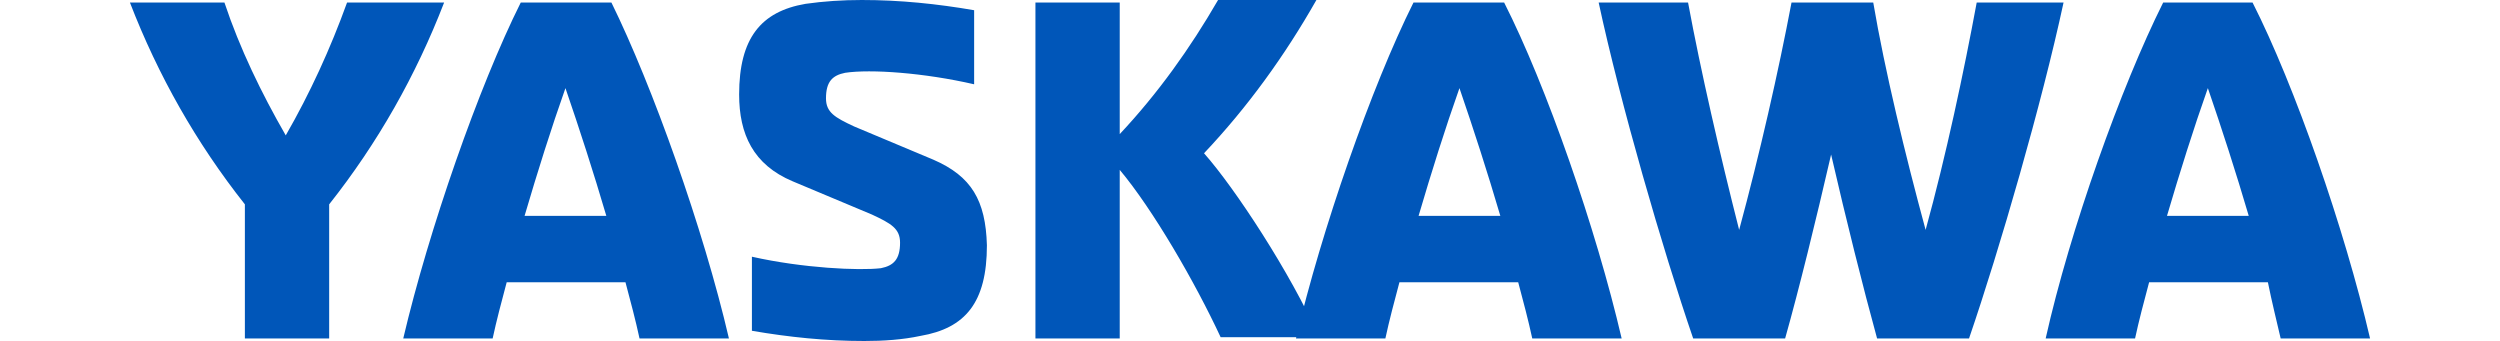
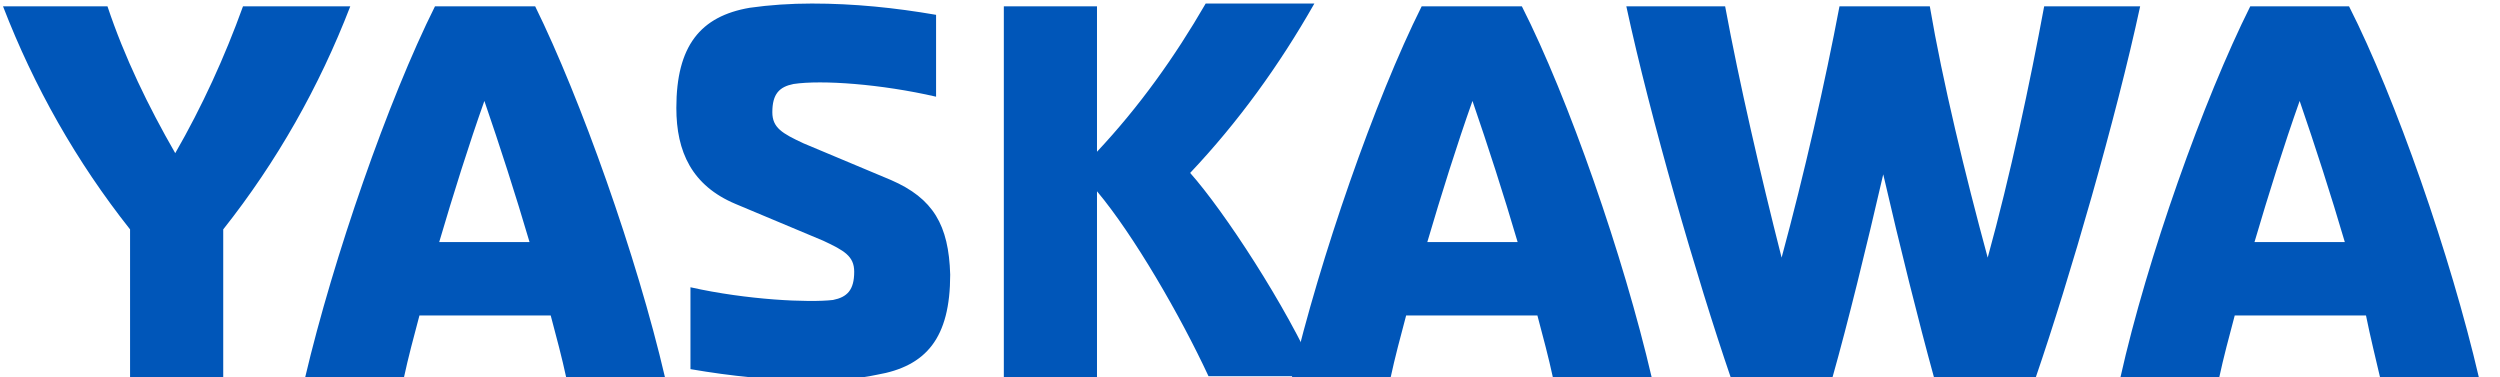
- <svg xmlns="http://www.w3.org/2000/svg" height="341" viewBox="3.3 3.2 175.4 26.7" width="2500">
-   <g fill="#0056b9">
-     <path d="m80.8 16.5c2.6 3.1 5.9 8.8 7.9 13.1h7.7c-2.2-5-6.6-11.7-9-14.4 3.4-3.6 6.3-7.6 8.8-12h-7.7c-2.2 3.8-4.7 7.3-7.7 10.5v-10.3h-6.6v26.3h6.6zm-60.5-13.1c-1.3 3.6-2.9 7.1-4.8 10.4-1.9-3.3-3.6-6.8-4.8-10.4h-7.4c2.2 5.7 5.2 11 9 15.8v10.5h6.6v-10.5c3.8-4.8 6.8-10.1 9-15.8zm13.6 0c-3.3 6.6-7.2 17.8-9.2 26.3h7c.3-1.4.7-2.9 1.1-4.4h9.3c.4 1.5.8 3 1.1 4.4h7c-2-8.6-6-19.8-9.2-26.3h-7.1m.3 16.7c1-3.4 2.1-6.9 3.2-10 1.1 3.2 2.2 6.6 3.2 10zm32-4.4-6.2-2.6c-1.5-.7-2.2-1.1-2.2-2.2 0-1.3.5-1.8 1.5-2 2-.3 6.2 0 10.1.9v-5.8c-2.9-.5-5.8-.8-8.8-.8-1.5 0-3 .1-4.4.3-3.5.6-5.2 2.7-5.2 7.1 0 3.1 1.1 5.5 4.2 6.8l6.2 2.6c1.5.7 2.2 1.1 2.2 2.2 0 1.3-.5 1.8-1.5 2-1.7.2-6.1 0-10.1-.9v5.8c2.9.5 5.8.8 8.8.8 1.5 0 3-.1 4.4-.4 3.5-.6 5.2-2.6 5.2-7.1-.1-3.5-1.2-5.4-4.2-6.7" />
-     <path d="m103.8 3.4c-3.3 6.6-7.2 17.8-9.2 26.3h7c.3-1.4.7-2.9 1.1-4.4h9.3c.4 1.5.8 3 1.1 4.4h7c-2-8.6-5.9-19.8-9.2-26.3h-7.1m.4 16.7c1-3.4 2.1-6.9 3.2-10 1.1 3.2 2.2 6.6 3.2 10zm43.7-16.7c-1 5.4-2.4 12-4 17.8-1.6-5.9-3.2-12.5-4.1-17.8h-6.4c-1 5.3-2.5 11.9-4.1 17.8-1.5-5.9-3-12.4-4-17.8h-7c1.7 7.9 5 19.3 7.4 26.3h7.2c1.1-3.9 2.4-9.2 3.6-14.4 1.2 5.2 2.5 10.4 3.6 14.4h7.2c2.4-7 5.7-18.4 7.4-26.3zm23.8 26.3h7c-2-8.6-5.9-19.8-9.2-26.3h-7c-3.3 6.6-7.3 17.8-9.2 26.3h7c.3-1.4.7-2.9 1.1-4.4h9.3c.3 1.5.7 3.1 1 4.4m-8.9-9.6c1-3.4 2.1-6.9 3.2-10 1.1 3.2 2.2 6.6 3.2 10z" />
+ <svg xmlns="http://www.w3.org/2000/svg" version="1.1" id="Layer_1" x="0px" y="0px" width="2261.933px" height="341px" viewBox="130.5 0 2261.933 341" enable-background="new 130.5 0 2261.933 341" xml:space="preserve">
+   <g>
+     <path fill="#0056B9" d="M1123.03,173.061c33.206,39.592,75.352,112.389,100.895,167.307h98.341   c-28.097-63.858-84.292-149.427-114.944-183.91c43.423-45.978,80.461-97.064,112.39-153.258h-98.341   c-28.097,48.532-60.026,93.232-98.341,134.101V5.754h-84.292v335.891h84.292L1123.03,173.061z M350.353,5.754   c-16.603,45.978-37.037,90.678-61.303,132.824c-24.266-42.146-45.978-86.846-61.303-132.824h-94.509   c28.097,72.798,66.412,140.487,114.944,201.79v134.101h84.292V207.545c48.532-61.303,86.846-128.993,114.944-201.79L350.353,5.754z    M524.045,5.754c-42.146,84.292-91.955,227.333-117.498,335.891h89.401c3.831-17.88,8.94-37.037,14.049-56.195h118.775   c5.109,19.157,10.217,38.315,14.049,56.195h89.401C706.678,231.81,655.592,88.769,614.723,5.754H524.045 M527.877,219.039   c12.772-43.423,26.82-88.124,40.869-127.715c14.049,40.869,28.097,84.292,40.869,127.715H527.877z M936.566,162.844l-79.184-33.206   c-19.157-8.94-28.097-14.049-28.097-28.097c0-16.603,6.386-22.989,19.157-25.543c25.543-3.831,79.183,0,128.992,11.494V13.417   C940.397,7.031,903.36,3.2,865.045,3.2c-19.157,0-38.315,1.277-56.195,3.831c-44.7,7.663-66.412,34.483-66.412,90.678   c0,39.592,14.049,70.243,53.641,86.846l79.184,33.206c19.157,8.94,28.097,14.049,28.097,28.097   c0,16.603-6.386,22.989-19.157,25.543c-21.712,2.554-77.906,0-128.993-11.494v74.075c37.037,6.386,74.075,10.217,112.39,10.217   c19.157,0,38.315-1.277,56.195-5.109c44.7-7.663,66.412-33.206,66.412-90.678C988.929,203.713,974.88,179.447,936.566,162.844" />
+     <path fill="#0056B9" d="M1416.776,5.754c-42.146,84.292-91.955,227.333-117.498,335.891h89.401   c3.832-17.88,8.94-37.037,14.049-56.195h118.775c5.109,19.157,10.217,38.315,14.049,56.195h89.401   C1599.409,231.81,1549.6,88.769,1507.454,5.754L1416.776,5.754 M1421.884,219.039c12.772-43.423,26.82-88.124,40.869-127.715   c14.049,40.869,28.097,84.292,40.869,127.715H1421.884z M1980,5.754c-12.772,68.966-30.652,153.258-51.086,227.333   c-20.435-75.352-40.869-159.644-52.363-227.333h-81.738c-12.772,67.689-31.929,151.981-52.363,227.333   c-19.157-75.352-38.315-158.367-51.086-227.333h-89.401c21.712,100.895,63.858,246.491,94.509,335.891h91.955   c14.049-49.809,30.652-117.498,45.978-183.91c15.326,66.412,31.929,132.824,45.978,183.91h91.955   c30.652-89.401,72.798-234.996,94.509-335.891H1980z M2283.963,341.646h89.401c-25.543-109.835-75.352-252.876-117.498-335.891   h-89.401c-42.146,84.292-93.232,227.333-117.498,335.891h89.401c3.832-17.88,8.94-37.037,14.049-56.195h118.775   C2275.023,304.608,2280.132,325.043,2283.963,341.646 M2170.297,219.039c12.771-43.423,26.82-88.124,40.869-127.715   c14.049,40.869,28.097,84.292,40.869,127.715H2170.297z" />
  </g>
</svg>
